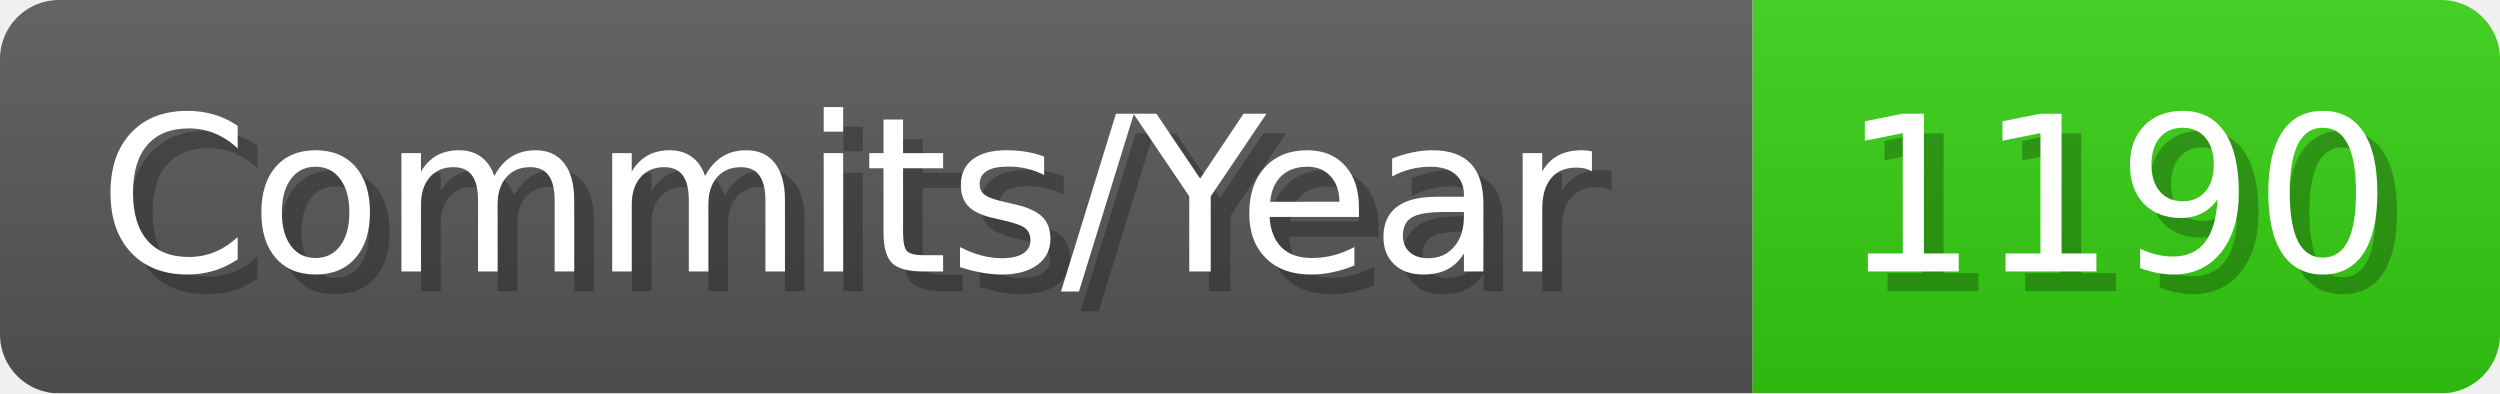
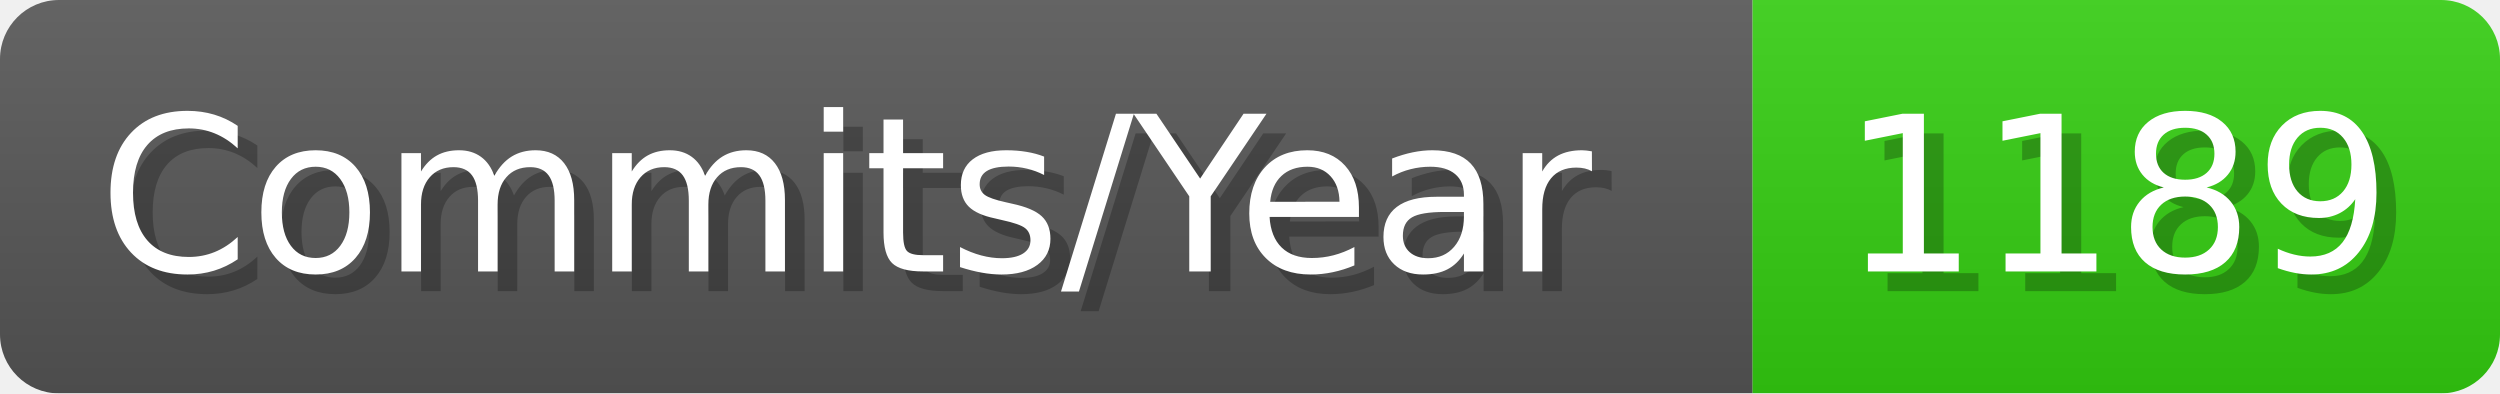
- <svg xmlns="http://www.w3.org/2000/svg" width="127.1" height="20" viewBox="0 0 1271 200" role="img" aria-label="Commits/Year: 1190">
+ <svg xmlns="http://www.w3.org/2000/svg" width="127.1" height="20" viewBox="0 0 1271 200" role="img" aria-label="Commits/Year: 1189">
  <linearGradient id="aUPdi" x2="0" y2="100%">
    <stop offset="0" stop-opacity=".1" stop-color="#EEE" />
    <stop offset="1" stop-opacity=".1" />
  </linearGradient>
  <mask id="WfAiQ">
    <rect width="1271" height="200" rx="30" fill="#FFF" />
  </mask>
  <g mask="url(#WfAiQ)">
    <rect width="891" height="200" fill="#555" />
    <rect width="380" height="200" fill="#3C1" x="891" />
    <rect width="1271" height="200" fill="url(#aUPdi)" />
  </g>
  <g aria-hidden="true" fill="#fff" text-anchor="start" font-family="Verdana,DejaVu Sans,sans-serif" font-size="110">
    <text x="60" y="148" textLength="791" fill="#000" opacity="0.25">Commits/Year</text>
    <text x="50" y="138" textLength="791">Commits/Year</text>
-     <text x="946" y="148" textLength="280" fill="#000" opacity="0.25">1190</text>
-     <text x="936" y="138" textLength="280">1190</text>
+     <text x="946" y="148" textLength="280" fill="#000" opacity="0.25">1189</text>
+     <text x="936" y="138" textLength="280">1189</text>
  </g>
</svg>
